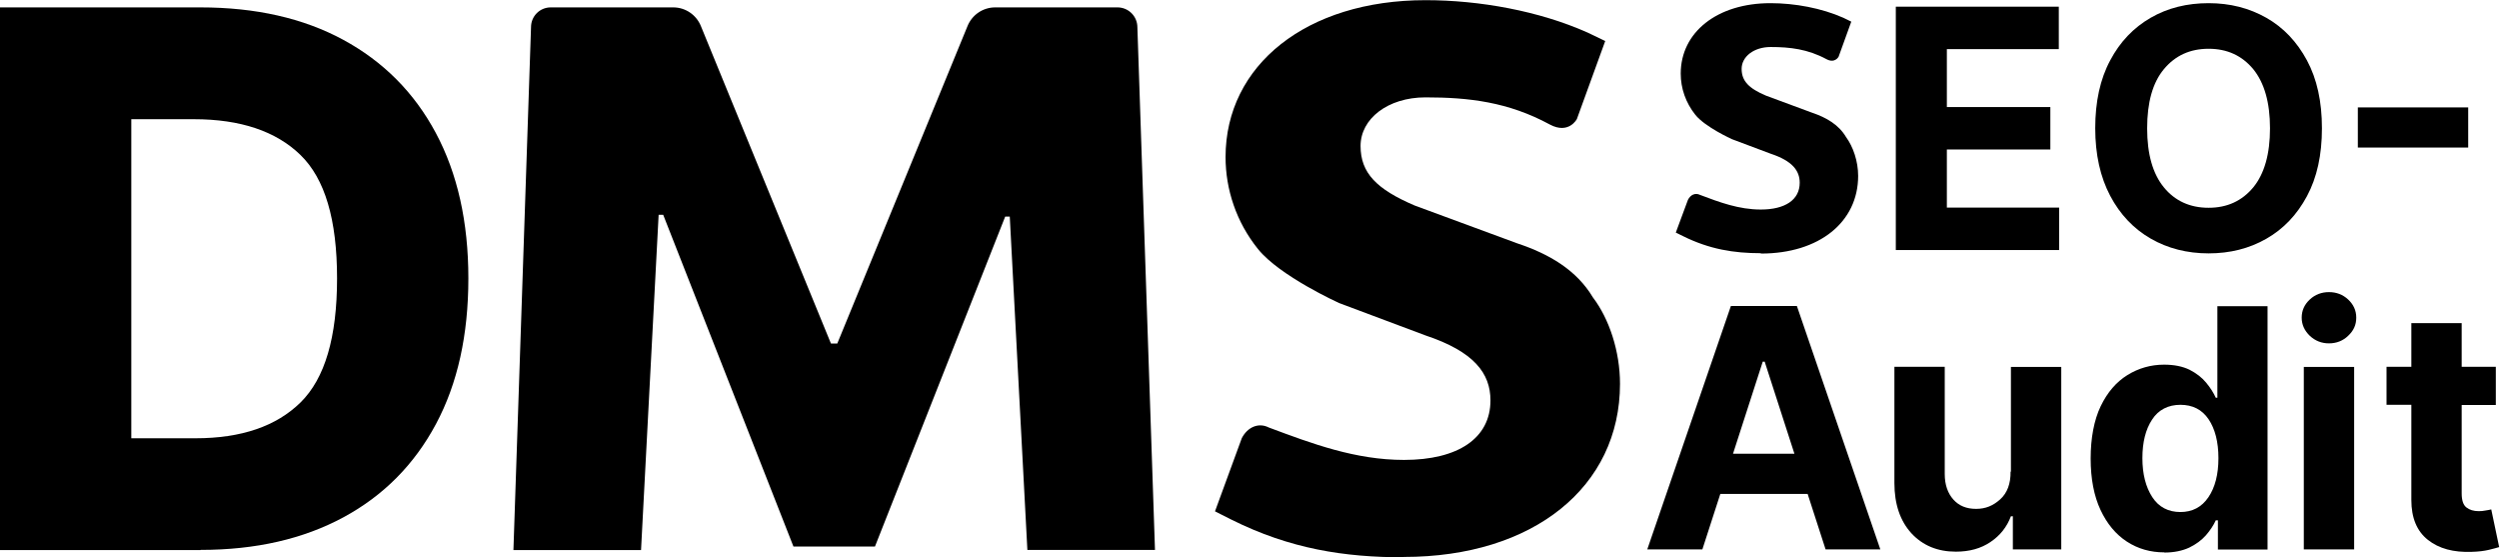
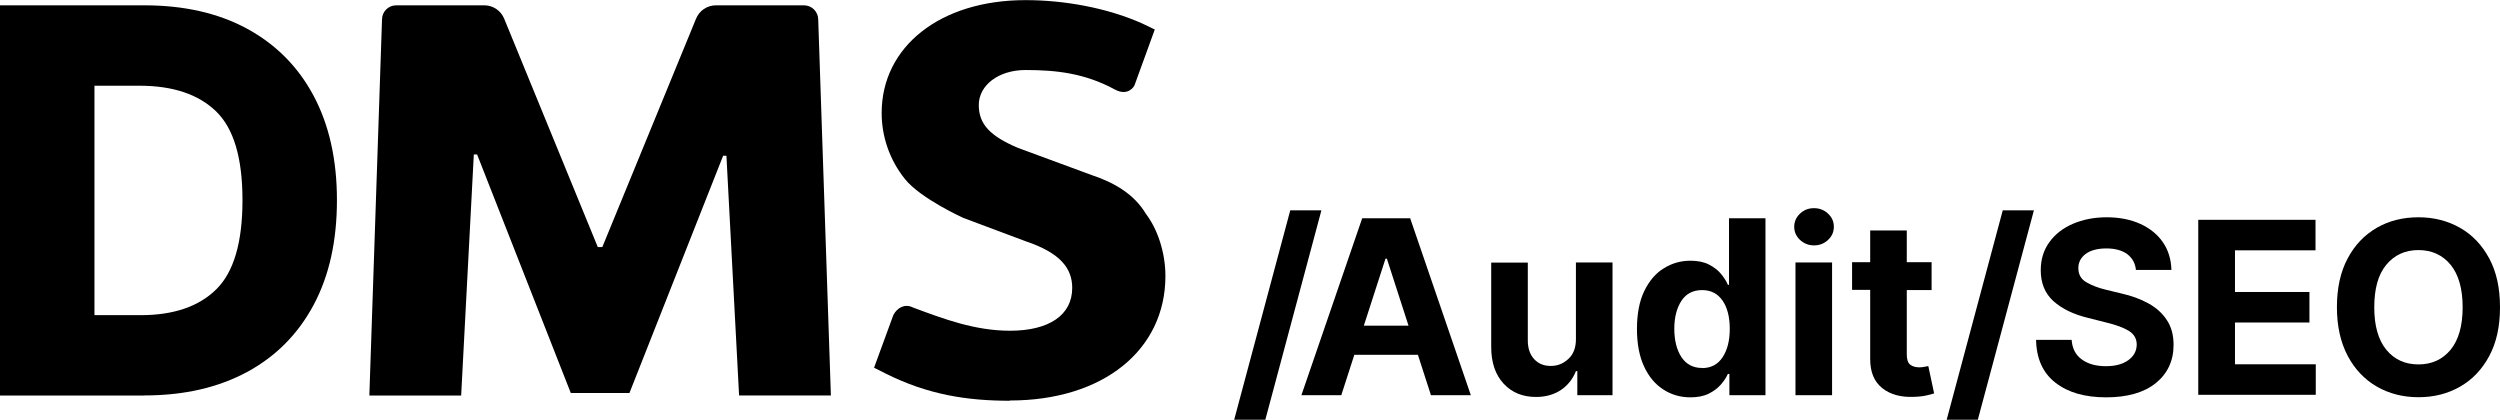
- <svg xmlns="http://www.w3.org/2000/svg" id="Ebene_1" data-name="Ebene 1" viewBox="0 0 141.98 31.63">
+ <svg xmlns="http://www.w3.org/2000/svg" id="Ebene_1" data-name="Ebene 1" viewBox="0 0 197.44 33.15">
  <path d="M11.39,31.24H0V.42h11.38c3.14,0,5.85.61,8.12,1.84s4.03,2.99,5.26,5.29c1.23,2.3,1.85,5.05,1.85,8.26s-.61,5.97-1.84,8.27c-1.23,2.3-2.98,4.07-5.26,5.3-2.28,1.23-4.98,1.85-8.11,1.85ZM7.45,24.89h3.66c2.6,0,4.59-.68,5.97-2.04,1.38-1.36,2.07-3.7,2.07-7.04s-.69-5.66-2.08-7.01c-1.39-1.35-3.41-2.03-6.06-2.03h-3.55v18.12Z" />
  <path d="M31.29.42h6.96c.69,0,1.31.42,1.57,1.06l7.39,18.03h.36L54.97,1.48c.26-.64.88-1.06,1.57-1.06h6.95c.63,0,1.13.51,1.13,1.13l1,29.68h-7.25l-1-18.93h-.26l-7.4,18.74h-4.63l-7.4-18.84h-.26l-1,19.04h-7.25l1-29.7c0-.62.5-1.12,1.12-1.12Z" />
  <g>
-     <path d="M107.71,14.2V.38h9.26v2.41h-6.36v3.29h5.88v2.41h-5.88v3.3h6.38v2.41h-9.29Z" />
-     <path d="M131.92,7.29c0,1.51-.28,2.79-.85,3.85-.57,1.06-1.33,1.86-2.31,2.42s-2.07.83-3.28.83-2.32-.28-3.29-.84c-.97-.56-1.74-1.37-2.3-2.43s-.85-2.34-.85-3.84.28-2.79.85-3.85c.56-1.06,1.33-1.86,2.3-2.42.97-.56,2.07-.83,3.29-.83s2.31.28,3.28.83,1.74,1.36,2.31,2.42c.57,1.06.85,2.34.85,3.85ZM128.97,7.29c0-1.47-.32-2.58-.95-3.36-.64-.77-1.48-1.16-2.54-1.16s-1.9.39-2.54,1.16-.95,1.89-.95,3.36.32,2.58.95,3.35,1.48,1.16,2.54,1.16,1.9-.39,2.54-1.16c.63-.77.95-1.89.95-3.35Z" />
-     <path d="M140.23,6.1v2.28h-6.27v-2.28h6.27Z" />
-     <path d="M96.7,31.2h-3.11l4.75-13.82h3.75l4.74,13.82h-3.11l-1.02-3.15h-4.96l-1.02,3.15ZM98.46,25.77h3.49l-1.69-5.23h-.11l-1.69,5.23Z" />
-     <path d="M114.25,26.79v-5.95h2.86v10.36h-2.75v-1.88h-.11c-.23.61-.62,1.1-1.16,1.46-.54.37-1.2.55-1.97.55-1.04,0-1.88-.35-2.52-1.04-.64-.7-.97-1.65-.97-2.86v-6.6h2.86v6.09c0,.61.17,1.09.49,1.45s.75.53,1.29.53.97-.18,1.37-.54c.4-.36.6-.89.59-1.58Z" />
-     <path d="M122.96,31.37c-.78,0-1.49-.2-2.12-.61-.63-.41-1.13-1.01-1.5-1.8s-.56-1.77-.56-2.92.19-2.18.57-2.97c.38-.79.89-1.38,1.52-1.77.63-.39,1.33-.59,2.08-.59.58,0,1.06.1,1.45.29.39.2.7.44.94.73s.42.57.55.86h.09v-5.2h2.85v13.82h-2.82v-1.66h-.12c-.13.29-.32.57-.56.85-.25.28-.56.51-.95.7-.39.18-.86.28-1.41.28ZM123.87,29.08c.69,0,1.22-.28,1.6-.84.38-.56.57-1.3.57-2.22s-.19-1.66-.56-2.21-.91-.82-1.6-.82-1.25.28-1.61.84c-.37.56-.55,1.29-.55,2.19s.19,1.64.56,2.21c.37.57.91.85,1.61.85Z" />
-     <path d="M132.32,19.5c-.42,0-.78-.14-1.09-.43-.3-.29-.46-.63-.46-1.03s.15-.74.46-1.03c.3-.28.67-.42,1.09-.42s.79.14,1.09.42c.3.28.46.62.46,1.03s-.15.74-.46,1.03c-.3.29-.67.43-1.09.43ZM130.89,31.2v-10.36h2.86v10.36h-2.86Z" />
-     <path d="M141.8,20.84v2.16h-1.94v5.02c0,.4.09.66.27.8s.41.21.7.21c.13,0,.27-.01.4-.04.13-.02.24-.04.31-.06l.45,2.14c-.14.04-.34.1-.6.16-.26.06-.57.1-.95.11-1.04.04-1.87-.18-2.5-.68s-.94-1.25-.94-2.27v-5.4h-1.41v-2.16h1.41v-2.48h2.86v2.48h1.94Z" />
+     <path d="M168.69,21.34c-.05-.54-.29-.97-.69-1.27-.41-.3-.96-.45-1.65-.45s-1.26.15-1.64.44c-.38.29-.57.66-.57,1.11,0,.5.2.87.63,1.12.43.25.95.45,1.54.59l1.24.3c.8.18,1.5.44,2.12.78s1.11.78,1.46,1.32c.36.54.53,1.19.53,1.96,0,1.26-.48,2.27-1.41,3.02s-2.25,1.12-3.92,1.12-3-.38-3.99-1.15c-.99-.76-1.51-1.89-1.54-3.39h2.81c.05.69.32,1.21.82,1.56.49.35,1.12.52,1.88.52s1.33-.16,1.77-.47c.44-.32.66-.72.67-1.23,0-.47-.21-.83-.61-1.08s-.98-.47-1.72-.65l-1.5-.38c-1.16-.28-2.07-.72-2.75-1.33-.67-.61-1-1.42-1-2.44,0-.84.22-1.57.67-2.2.45-.63,1.07-1.12,1.86-1.46s1.68-.52,2.68-.52,1.91.18,2.67.53c.76.35,1.36.84,1.78,1.46.42.62.64,1.35.66,2.17h-2.79Z" />
+     <path d="M173.61,31.18v-13.82h9.26v2.41h-6.36v3.29h5.88v2.41h-5.88v3.3h6.38v2.41h-9.29Z" />
+     <path d="M197.44,24.27c0,1.51-.28,2.79-.85,3.85-.57,1.06-1.33,1.86-2.31,2.42s-2.07.83-3.28.83-2.32-.28-3.29-.84c-.97-.56-1.74-1.37-2.3-2.43s-.85-2.34-.85-3.84.28-2.79.85-3.85c.56-1.06,1.33-1.86,2.3-2.42.97-.56,2.07-.83,3.29-.83s2.31.28,3.28.83,1.74,1.36,2.31,2.42c.57,1.06.85,2.34.85,3.85ZM194.49,24.27c0-1.47-.32-2.58-.95-3.36-.64-.77-1.48-1.16-2.54-1.16s-1.9.39-2.54,1.16-.95,1.89-.95,3.36.32,2.58.95,3.35,1.48,1.16,2.54,1.16,1.9-.39,2.54-1.16c.63-.77.95-1.89.95-3.35Z" />
  </g>
-   <path d="M100.05,14.4c3.31,0,5.52-1.79,5.52-4.41,0-.83-.28-1.65-.69-2.21-.41-.69-1.1-1.1-1.93-1.38l-2.62-.97c-.97-.41-1.38-.83-1.38-1.52s.69-1.24,1.65-1.24c1.1,0,2.11.12,3.17.69.48.26.69-.14.69-.14l.72-1.99s-.17-.08-.45-.22c-1.24-.55-2.76-.83-4.14-.83-3.03,0-5.1,1.65-5.1,4,0,.83.28,1.65.83,2.34.55.69,2.07,1.38,2.07,1.38l2.21.83c1.24.41,1.65.97,1.65,1.65,0,.97-.83,1.52-2.21,1.52-1.24,0-2.34-.41-3.45-.83-.28-.14-.55,0-.69.28l-.69,1.86s-.04-.02.41.2c1.51.75,2.9.97,4.41.97h0Z" />
+   <path d="M104.36,16.61l-4.43,16.54h-2.46l4.43-16.54h2.46Z" />
+   <path d="M105.93,31.21h-3.15l4.8-13.97h3.79l4.79,13.97h-3.15l-1.03-3.19h-5.02l-1.03,3.19ZM107.71,25.72h3.53l-1.71-5.29h-.11l-1.71,5.29Z" />
+   <path d="M124.46,26.75v-6.02h2.89v10.48h-2.78v-1.9h-.11c-.24.61-.63,1.11-1.17,1.48-.55.37-1.21.56-1.99.56-1.05,0-1.9-.35-2.55-1.05-.65-.7-.98-1.67-.98-2.89v-6.67h2.89v6.15c0,.62.17,1.11.5,1.47s.76.54,1.31.54.98-.18,1.39-.55c.4-.36.61-.9.6-1.6Z" />
+   <path d="M133.5,31.38c-.79,0-1.51-.21-2.14-.62-.64-.41-1.15-1.02-1.52-1.82s-.56-1.79-.56-2.96.19-2.2.58-3c.39-.8.9-1.4,1.54-1.79.64-.4,1.34-.6,2.1-.6.58,0,1.07.1,1.46.3.39.2.71.44.95.73s.43.58.55.87h.09v-5.25h2.88v13.97h-2.85v-1.68h-.12c-.13.29-.32.58-.57.86-.25.28-.57.52-.96.71-.39.19-.87.28-1.43.28ZM134.42,29.07c.7,0,1.24-.28,1.62-.85.38-.57.57-1.32.57-2.25s-.19-1.68-.57-2.23-.92-.83-1.62-.83-1.26.28-1.63.85c-.37.57-.56,1.3-.56,2.21s.19,1.66.56,2.23c.38.57.92.86,1.63.86Z" />
+   <path d="M143.26,19.38c-.43,0-.79-.15-1.1-.43-.31-.29-.46-.64-.46-1.04s.15-.75.46-1.04c.31-.29.67-.43,1.1-.43s.8.14,1.11.43c.31.29.46.63.46,1.04s-.15.75-.46,1.04c-.31.29-.68.43-1.11.43ZM141.8,31.21v-10.48h2.89v10.48h-2.89Z" />
+   <path d="M152.55,20.73v2.18h-1.96v5.08c0,.4.09.67.27.81s.42.21.71.21c.14,0,.27-.01.41-.04.14-.02.24-.04.31-.06l.46,2.16c-.15.05-.35.1-.61.16-.26.06-.58.1-.96.11-1.05.05-1.89-.18-2.53-.69s-.95-1.27-.95-2.3v-5.46h-1.43v-2.18h1.43v-2.51h2.89v2.51h1.96Z" />
+   <path d="M160.63,16.61l-4.43,16.54h-2.46l4.43-16.54h2.46Z" />
  <path d="M79.76,31.63c7.37,0,12.28-3.99,12.28-9.83,0-1.84-.61-3.69-1.54-4.91-.92-1.54-2.46-2.46-4.3-3.07l-5.83-2.15c-2.15-.92-3.07-1.84-3.07-3.38s1.54-2.76,3.69-2.76c2.46,0,4.7.26,7.06,1.54,1.08.58,1.54-.31,1.54-.31l1.61-4.43s-.38-.18-1-.48c-2.76-1.23-6.14-1.84-9.21-1.84-6.76,0-11.36,3.69-11.36,8.91,0,1.84.61,3.69,1.84,5.22,1.23,1.54,4.61,3.07,4.61,3.07l4.91,1.84c2.76.92,3.69,2.15,3.69,3.69,0,2.15-1.84,3.38-4.91,3.38-2.76,0-5.22-.92-7.68-1.84-.61-.31-1.23,0-1.54.61l-1.52,4.15s-.1-.05.91.46c3.36,1.68,6.45,2.15,9.83,2.15h0Z" />
</svg>
